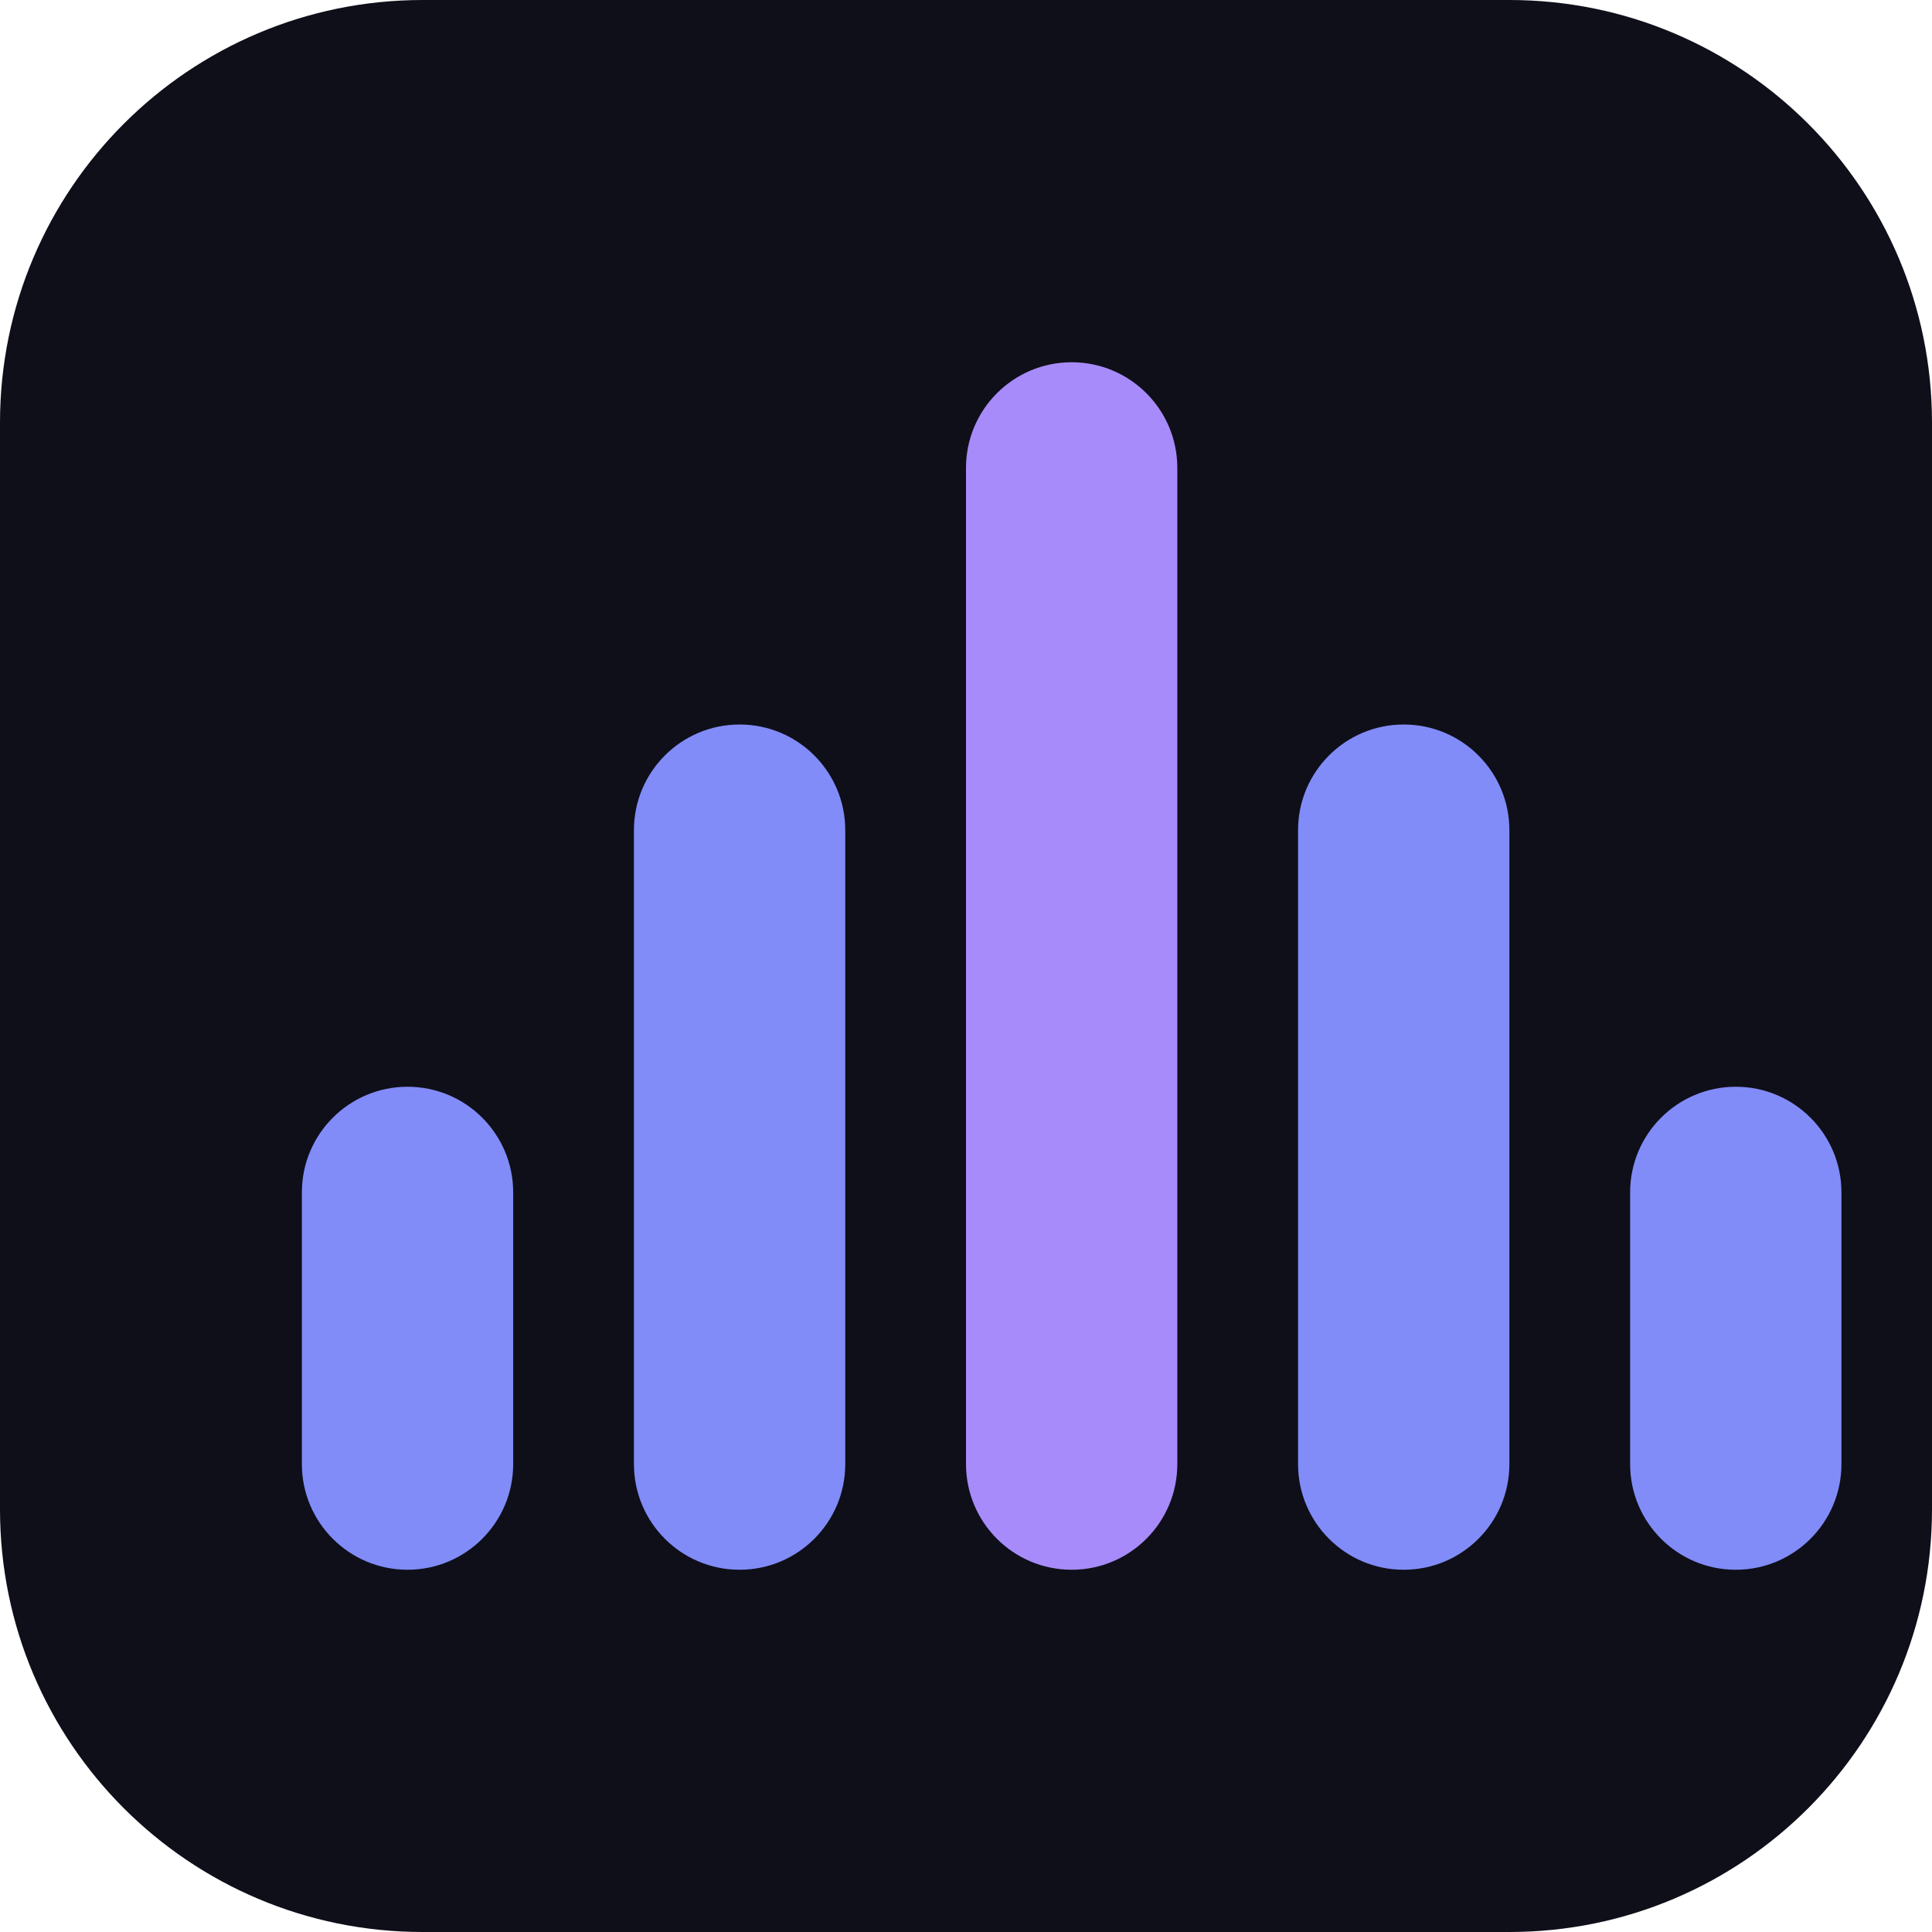
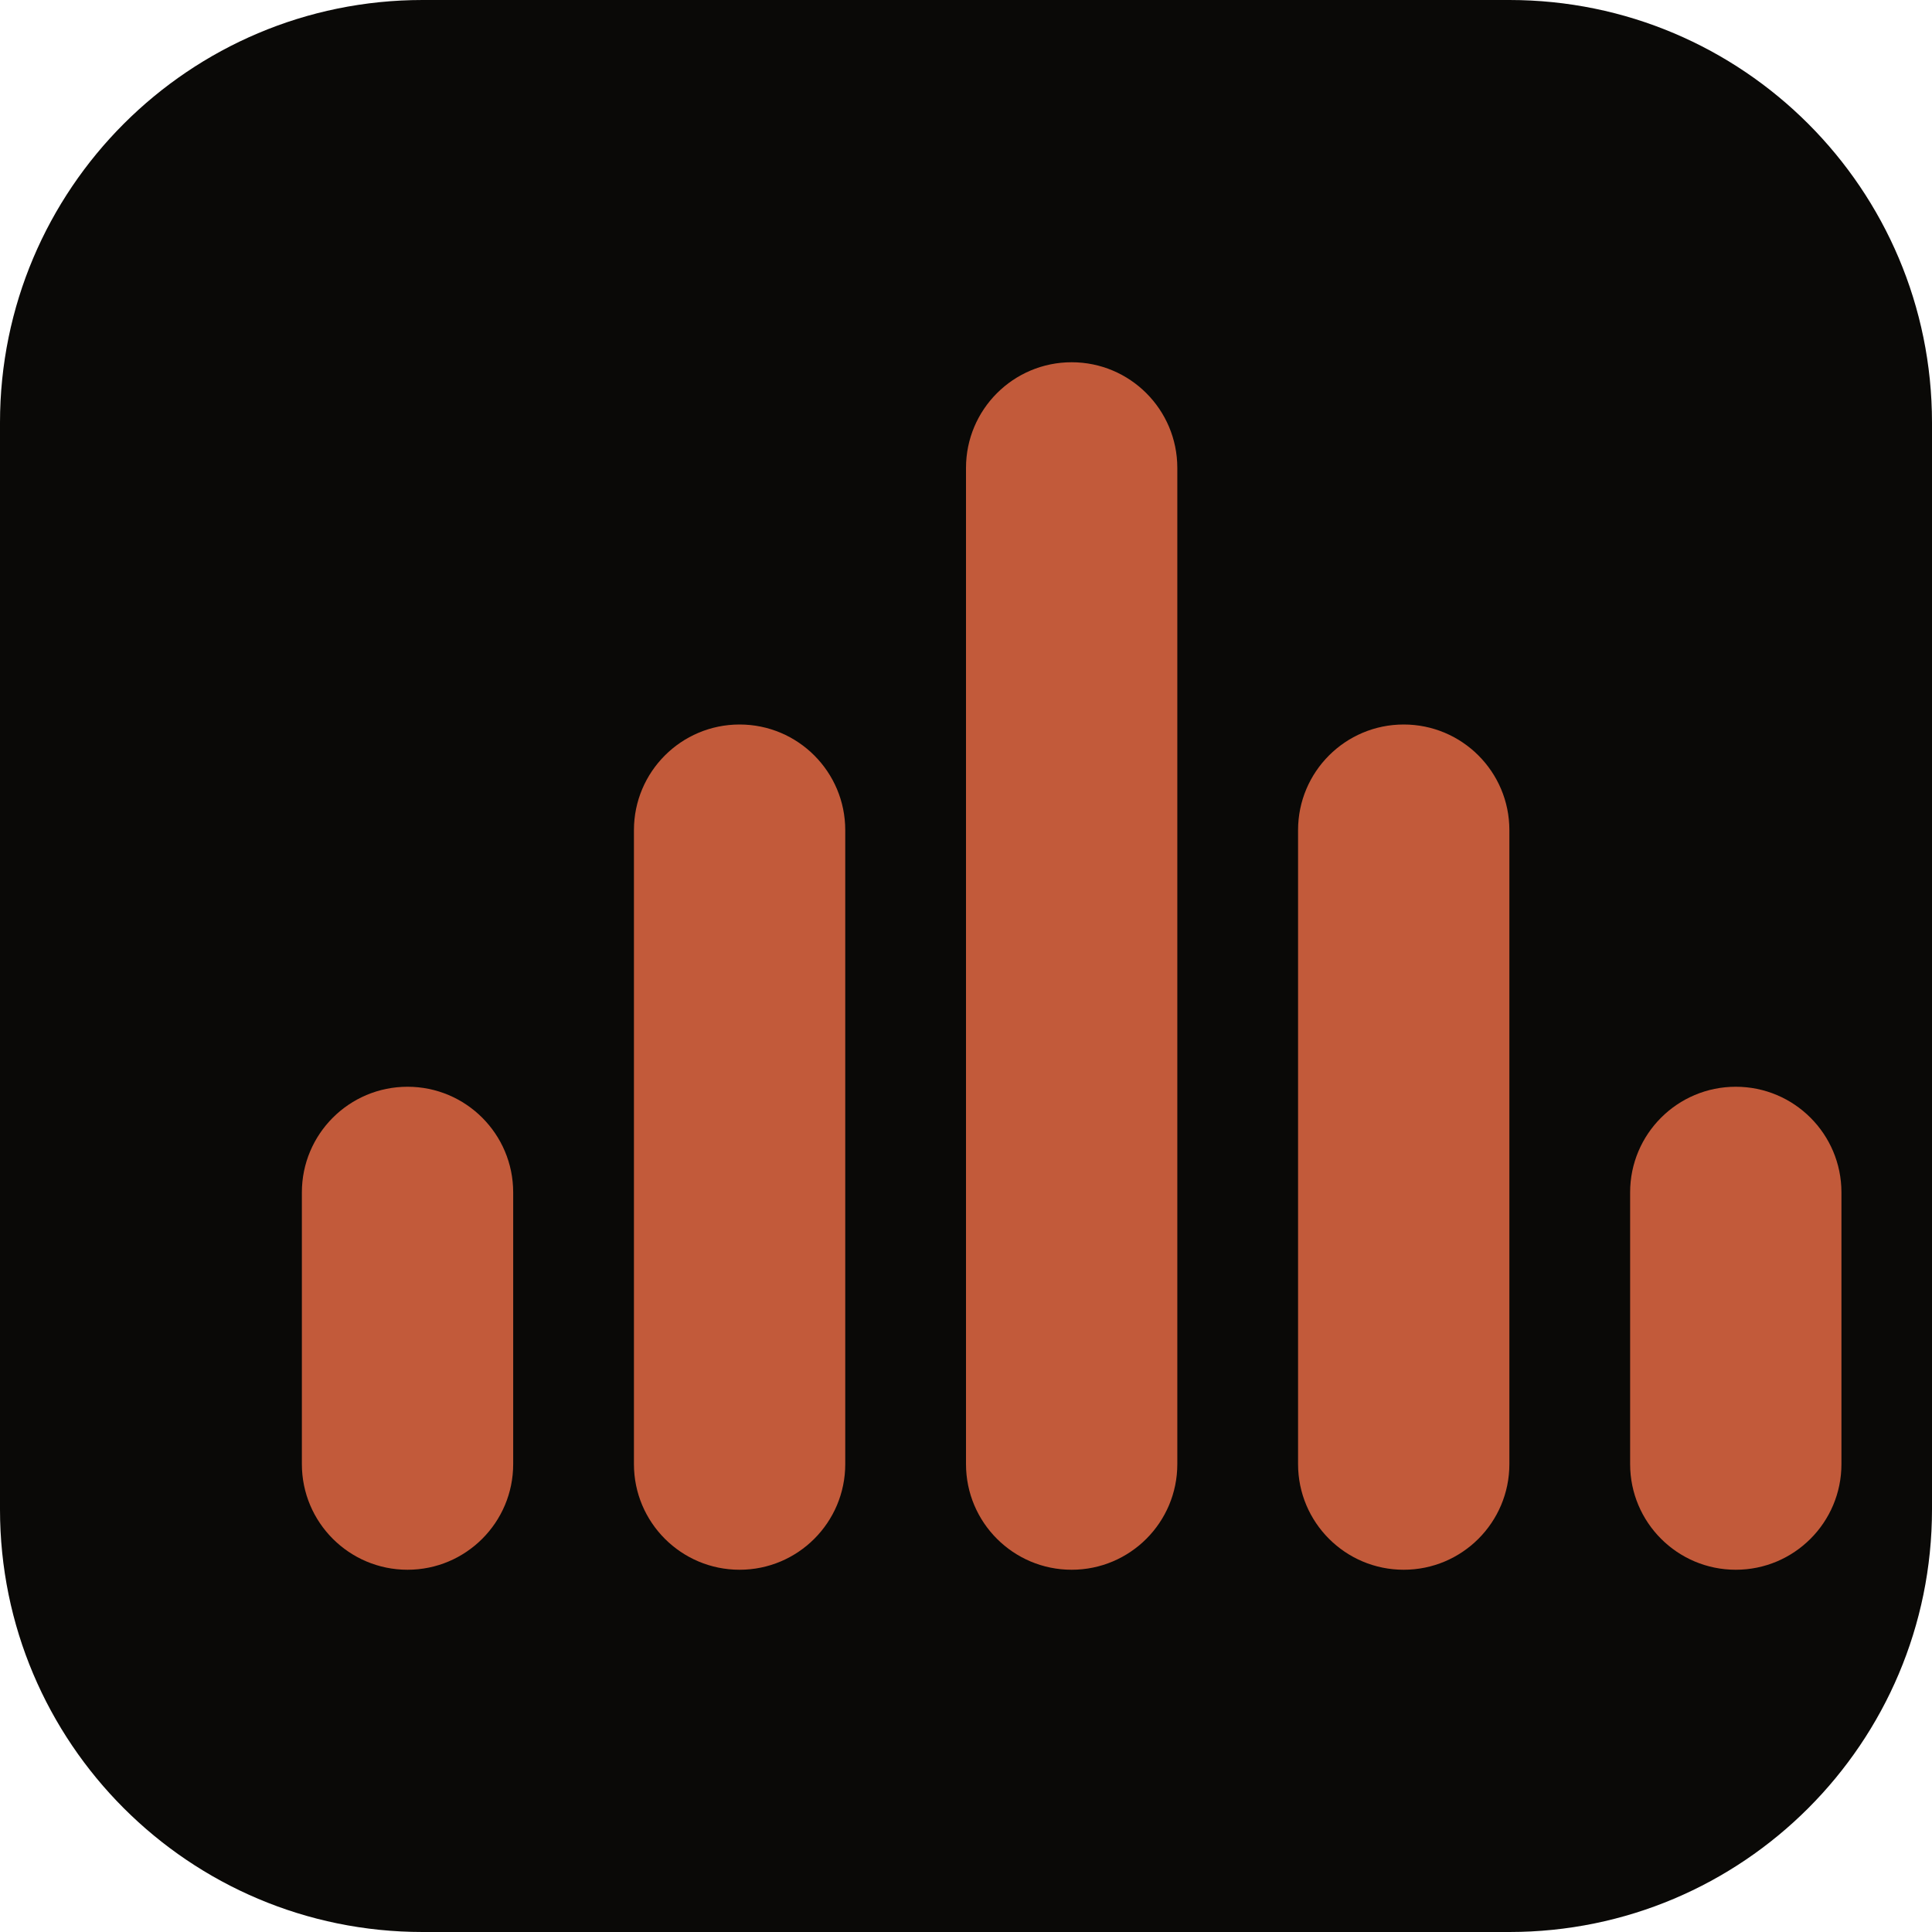
<svg xmlns="http://www.w3.org/2000/svg" viewBox="0 0 32 32" fill="none">
-   <rect width="32" height="32" rx="7" fill="#0f0f1a" />
-   <rect x="5" y="18" width="3.5" height="8" rx="1.75" fill="#818cf8" />
-   <rect x="10.5" y="12" width="3.5" height="14" rx="1.75" fill="#818cf8" />
-   <rect x="16" y="6" width="3.5" height="20" rx="1.75" fill="#a78bfa" />
-   <rect x="21.5" y="12" width="3.5" height="14" rx="1.75" fill="#818cf8" />
-   <rect x="27" y="18" width="3.5" height="8" rx="1.75" fill="#818cf8" />
+   <rect width="32" height="32" rx="7" fill="#0a0907" />
+   <rect x="5" y="18" width="3.5" height="8" rx="1.75" fill="#c25a3a" />
+   <rect x="10.5" y="12" width="3.5" height="14" rx="1.75" fill="#c25a3a" />
+   <rect x="16" y="6" width="3.5" height="20" rx="1.75" fill="#c25a3a" />
+   <rect x="21.5" y="12" width="3.5" height="14" rx="1.75" fill="#c25a3a" />
+   <rect x="27" y="18" width="3.5" height="8" rx="1.75" fill="#c25a3a" />
</svg>
